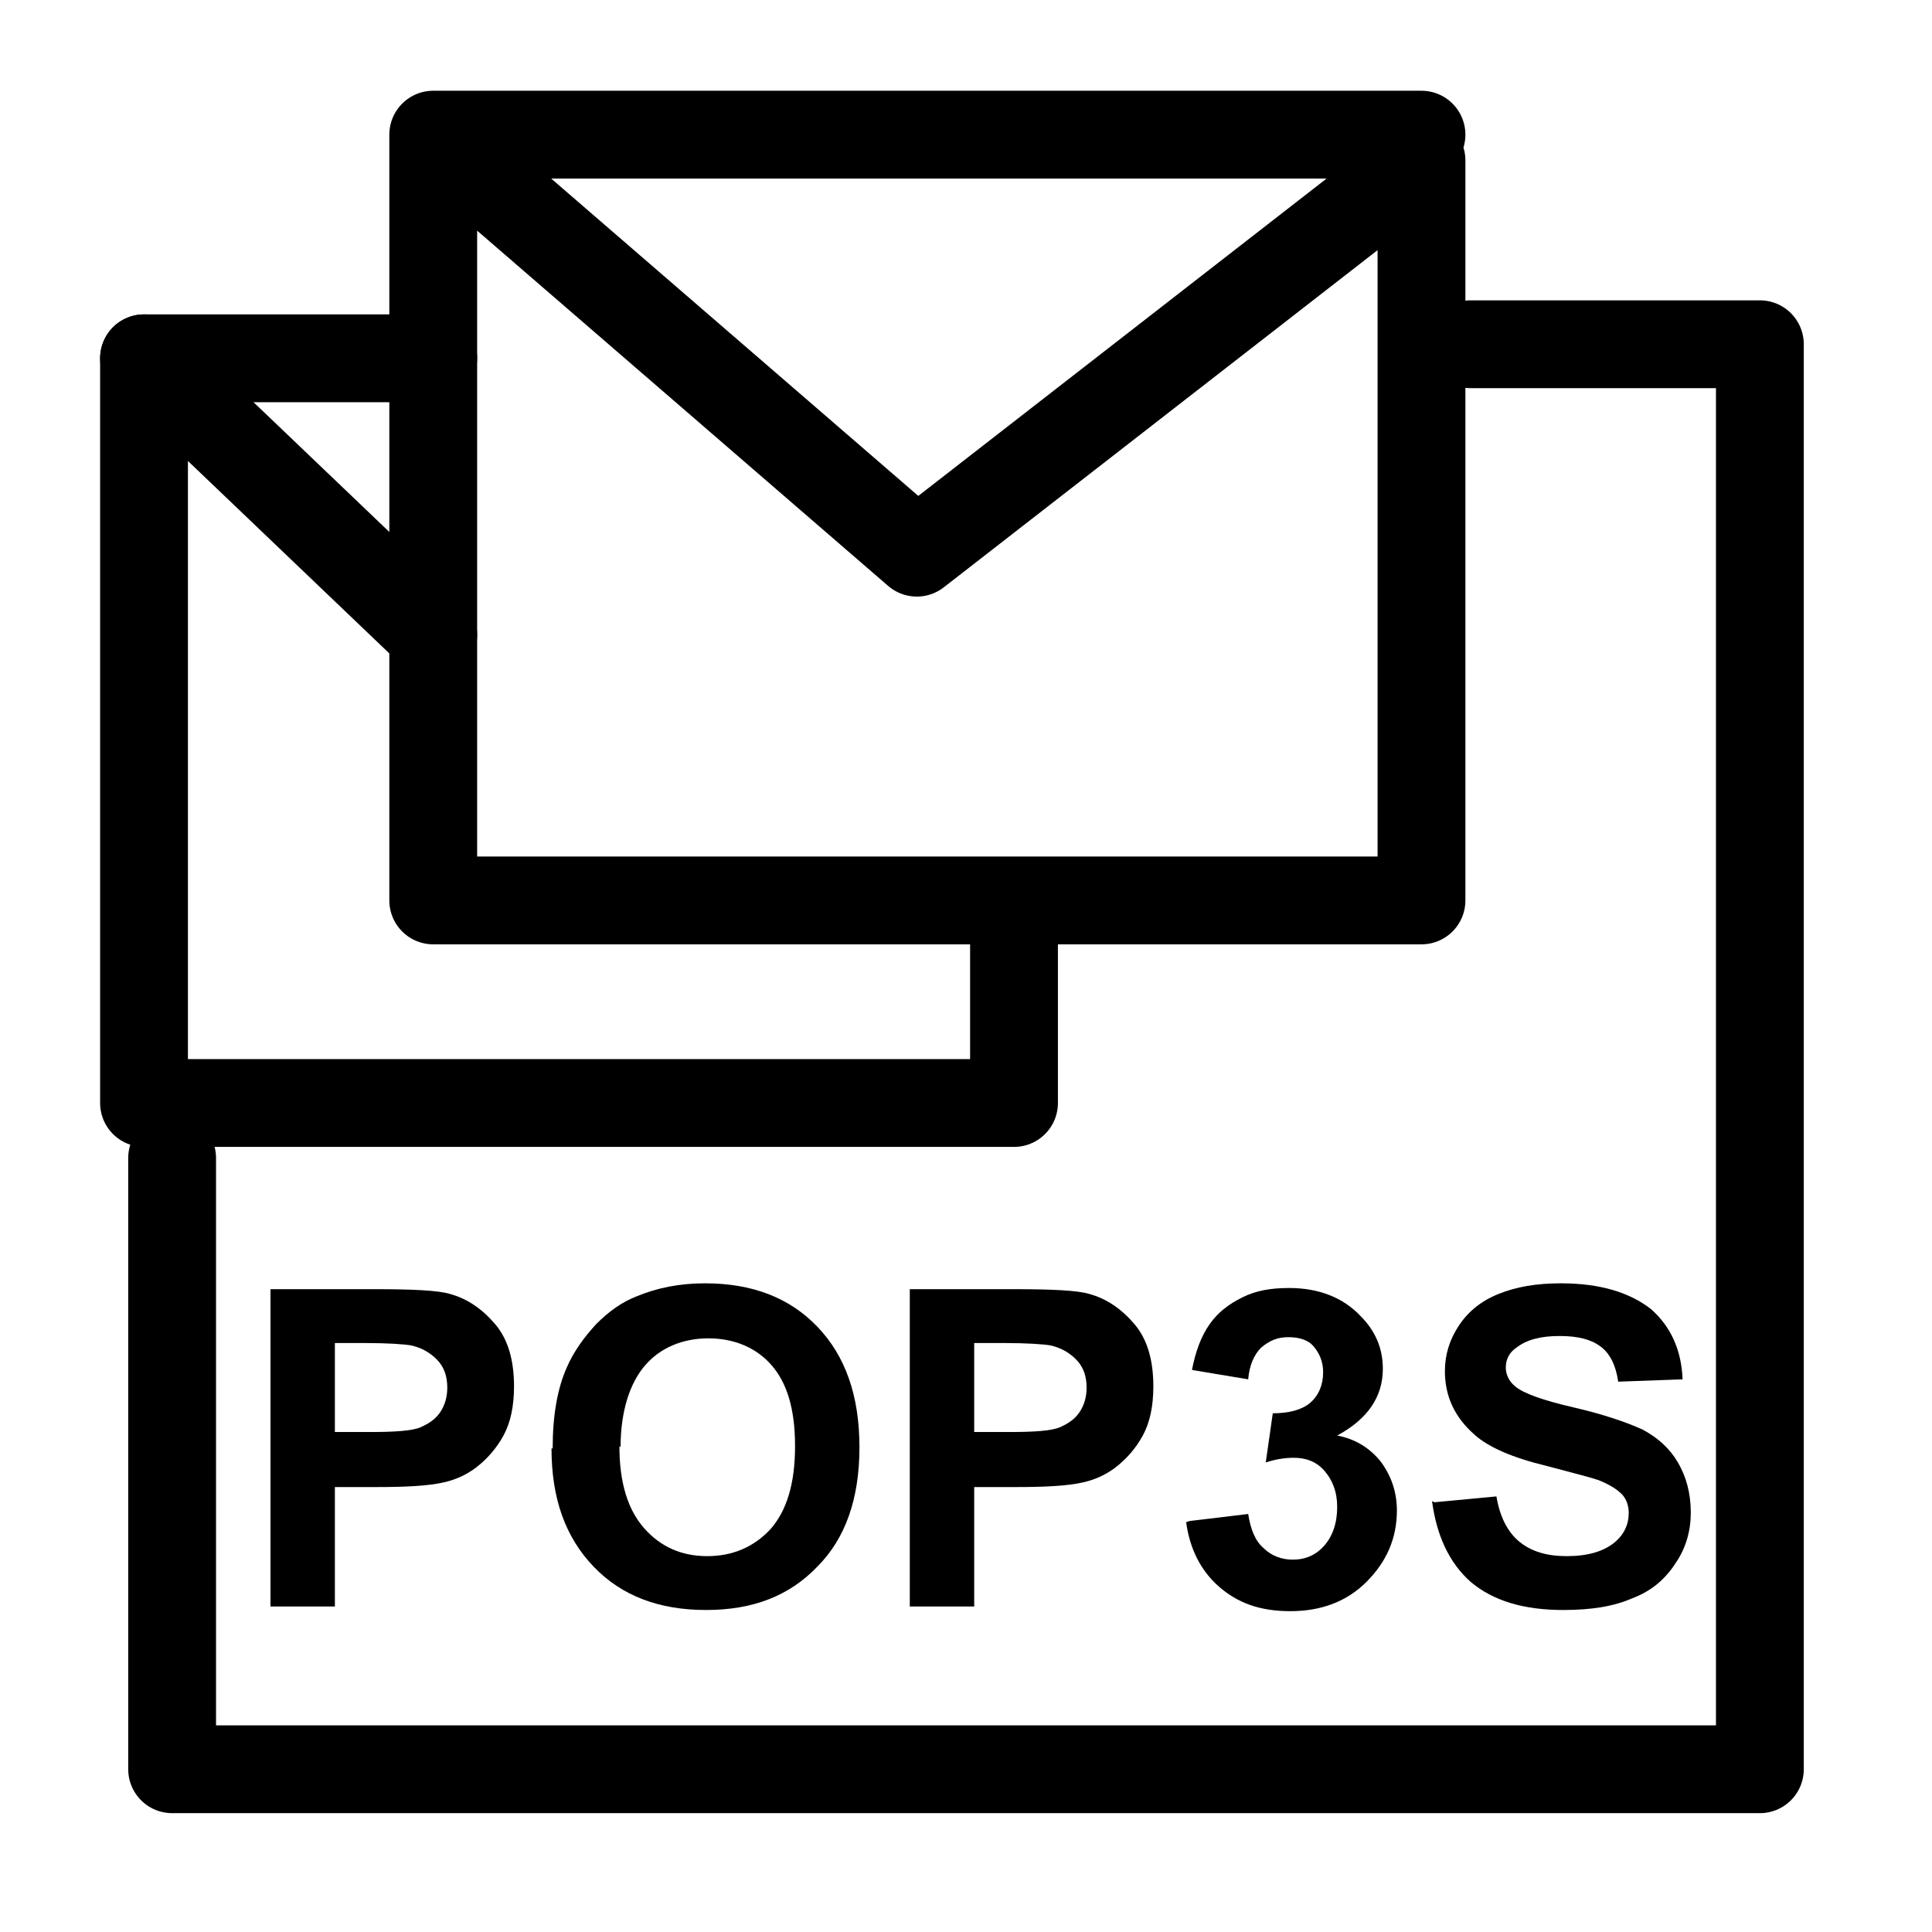
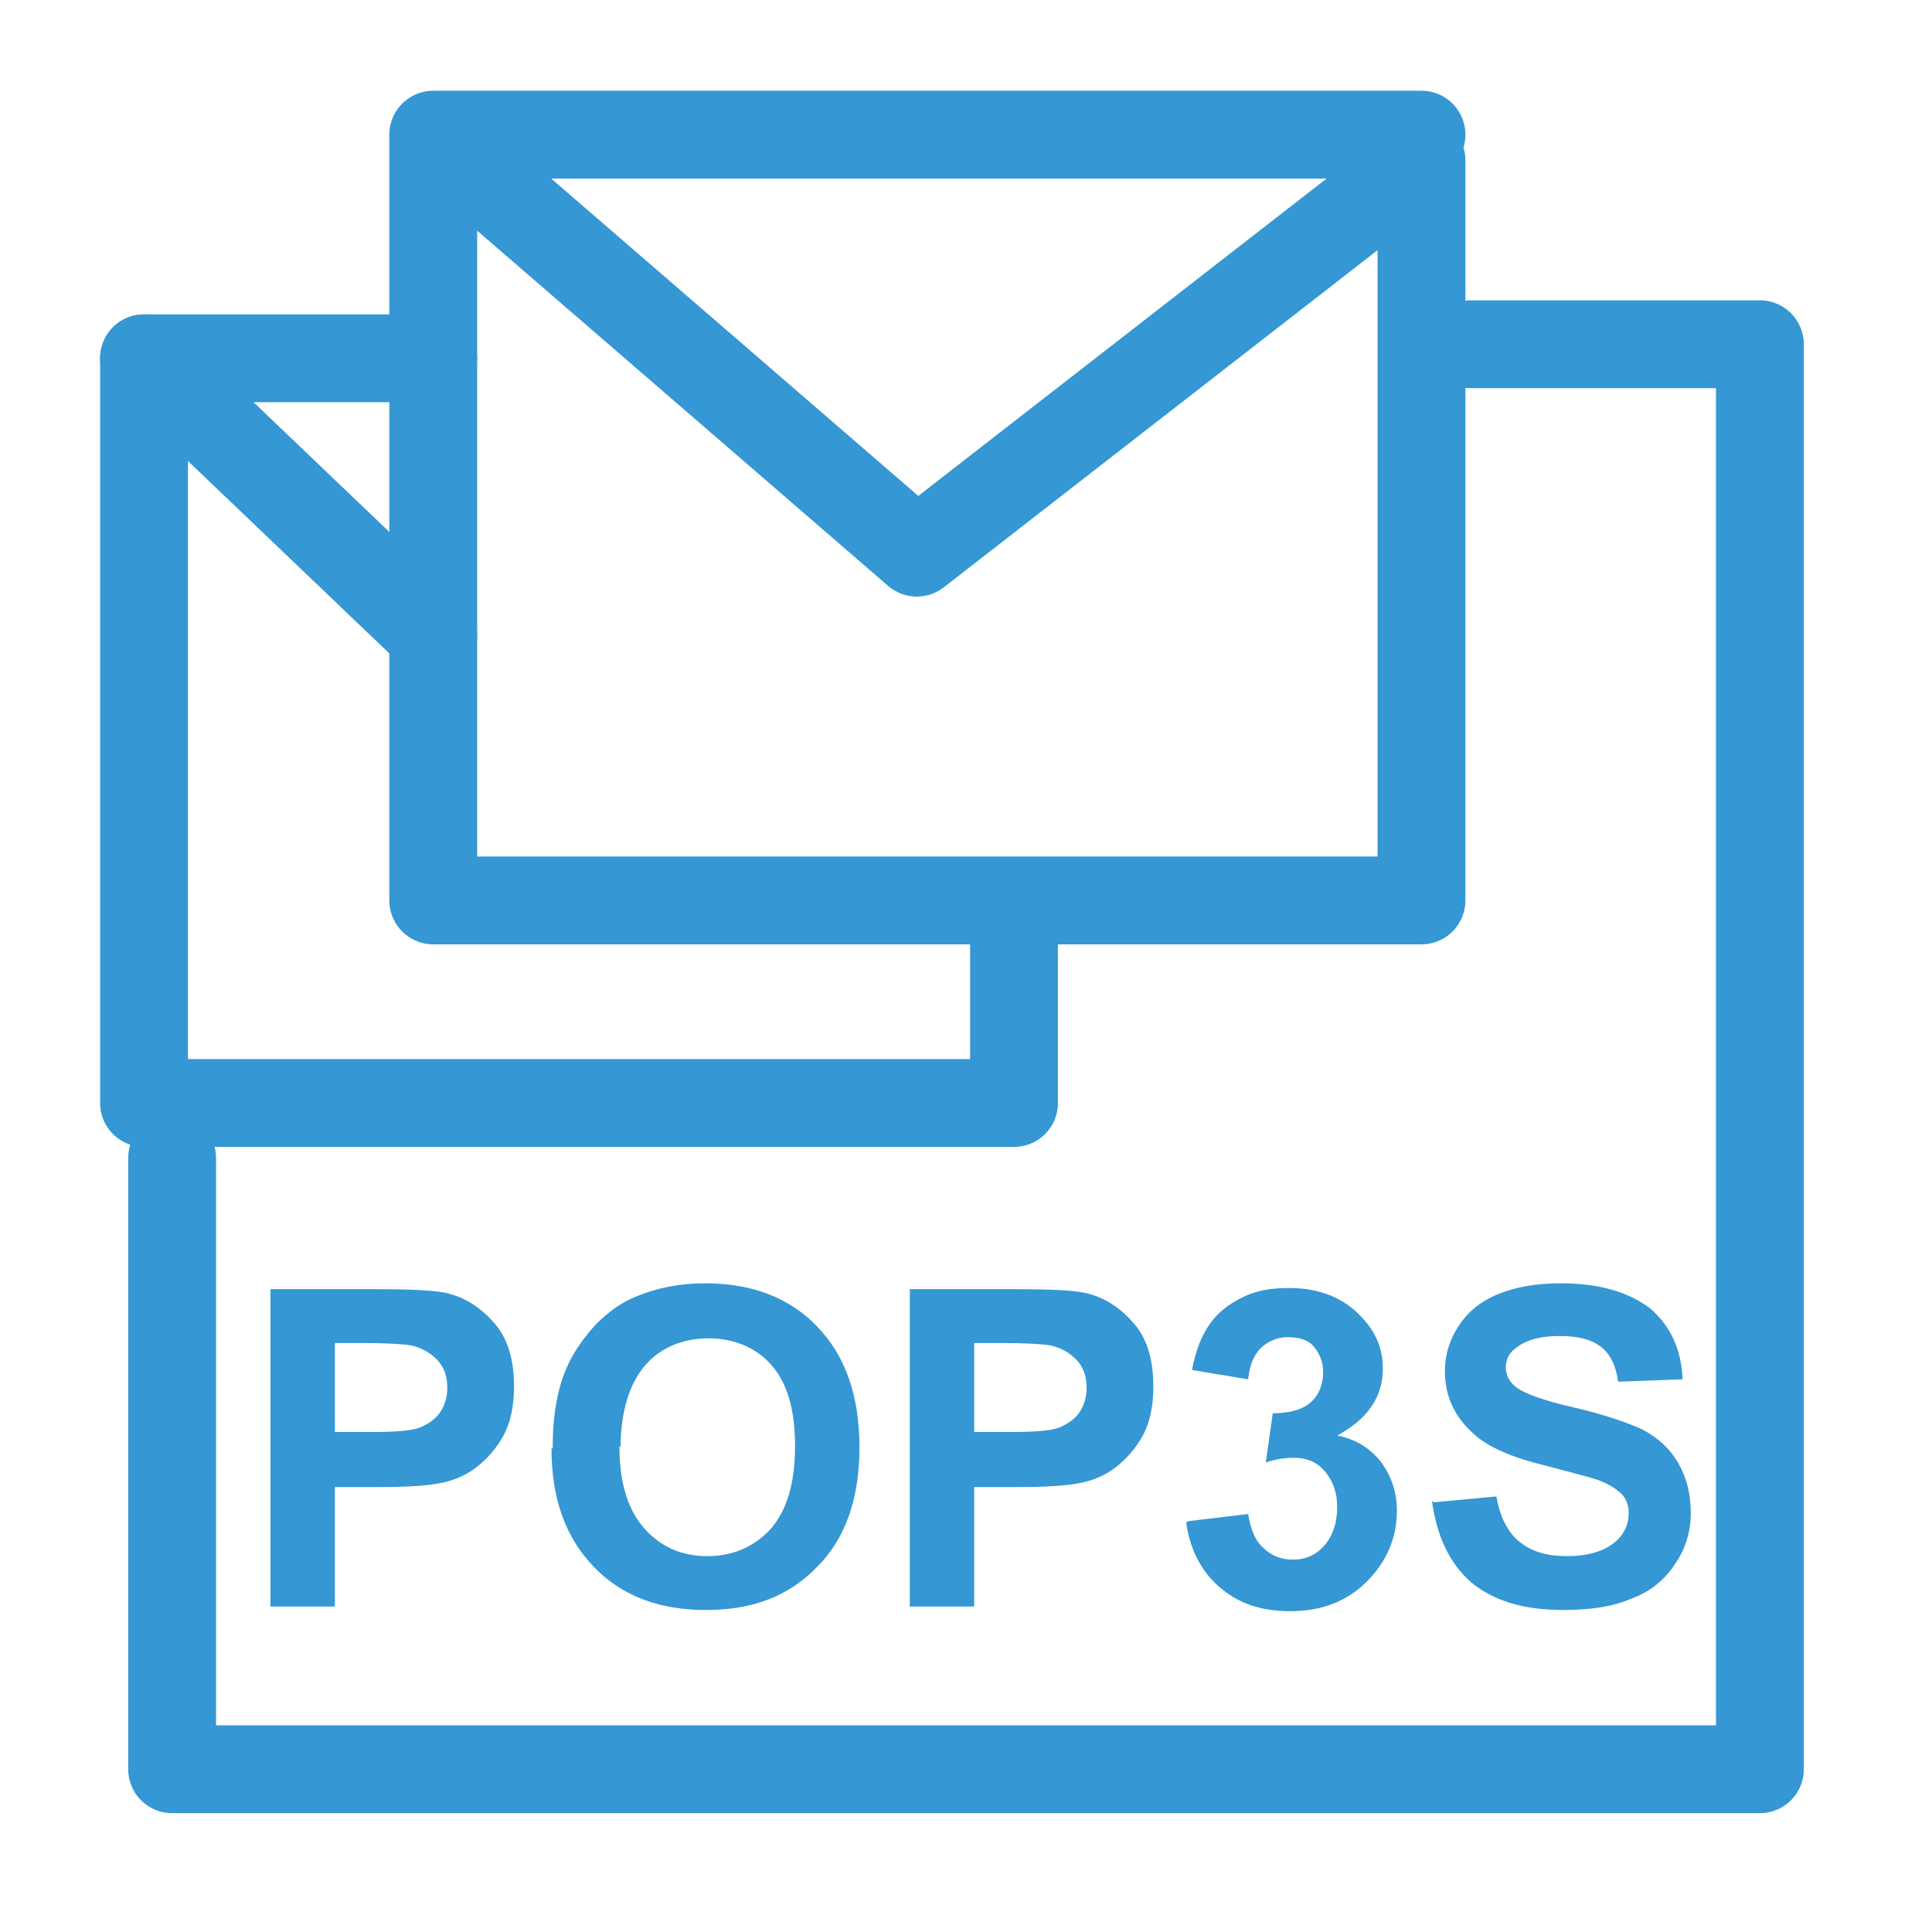
<svg xmlns="http://www.w3.org/2000/svg" id="Layer_3" viewBox="0 0 16.5 16.5">
  <defs>
-     <style>.cls-1{fill:none;stroke:#000;stroke-linecap:round;stroke-linejoin:round;stroke-width:.75px;}</style>
+     <style>.cls-1{fill:#3597d3;}.cls-2{fill:none;stroke:#3597d3;stroke-linecap:round;stroke-linejoin:round;stroke-width:.75px;}</style>
  </defs>
-   <polyline class="cls-1" points="3.7 1.15 7.83 4.72 12.14 1.37 12.14 7.69 10.94 7.69 3.7 7.69 3.7 1.15 12.14 1.15" />
-   <polyline class="cls-1" points="3.7 3.06 1.23 3.06 1.23 9.42 8.66 9.42 8.66 7.71" />
-   <line class="cls-1" x1="3.7" y1="5.42" x2="1.23" y2="3.06" />
-   <polyline class="cls-1" points="1.47 9.89 1.47 15.11 15.03 15.11 15.03 2.94 12.56 2.94" />
-   <path d="M2.31,13.71v-2.7h.88c.33,0,.55.01.65.04.15.04.28.13.39.26s.16.31.16.53c0,.17-.03.31-.09.42-.06.11-.14.2-.23.27s-.19.11-.28.13c-.13.03-.32.04-.57.04h-.36v1.02h-.55ZM2.86,11.46v.77h.3c.21,0,.36-.01.43-.04s.13-.07.17-.13c.04-.06.06-.13.06-.21,0-.1-.03-.18-.09-.24-.06-.06-.13-.1-.22-.12-.06-.01-.2-.02-.39-.02h-.26Z" />
-   <path d="M4.72,12.37c0-.28.04-.51.12-.69.06-.14.15-.26.25-.37.11-.11.22-.19.35-.24.17-.07.36-.11.58-.11.4,0,.72.12.96.37s.36.59.36,1.03-.12.78-.36,1.02c-.24.25-.55.37-.95.37s-.72-.12-.96-.37c-.24-.25-.36-.58-.36-1.01ZM5.29,12.35c0,.31.07.54.21.7.14.16.32.24.54.24s.4-.08.54-.23c.14-.16.21-.39.21-.71s-.07-.54-.2-.69-.32-.23-.54-.23-.41.08-.54.23-.21.39-.21.7Z" />
-   <path d="M7.77,13.71v-2.7h.88c.33,0,.55.01.65.04.15.04.28.13.39.26s.16.31.16.53c0,.17-.03.31-.09.42-.06.11-.14.2-.23.27s-.19.11-.28.13c-.13.03-.32.04-.57.04h-.36v1.02h-.55ZM8.32,11.46v.77h.3c.21,0,.36-.01.43-.04s.13-.07.17-.13c.04-.06.06-.13.06-.21,0-.1-.03-.18-.09-.24-.06-.06-.13-.1-.22-.12-.06-.01-.2-.02-.39-.02h-.26Z" />
-   <path d="M10.16,12.99l.5-.06c.02.13.06.23.13.29.07.07.16.1.25.1.11,0,.2-.04.27-.12.07-.08.11-.19.11-.33,0-.13-.04-.23-.11-.31-.07-.08-.16-.11-.26-.11-.07,0-.15.01-.24.04l.06-.42c.14,0,.25-.03.32-.09.07-.06.11-.15.11-.26,0-.09-.03-.16-.08-.22s-.13-.08-.22-.08-.16.03-.23.09c-.06.06-.1.15-.11.27l-.48-.08c.03-.16.08-.29.15-.39.07-.1.16-.17.28-.23.12-.06.25-.08.4-.08.25,0,.46.08.61.24.13.13.19.28.19.45,0,.24-.13.43-.39.57.16.03.28.11.37.22.09.12.14.26.14.42,0,.24-.09.44-.26.61-.17.17-.39.25-.65.25s-.45-.07-.61-.21-.25-.33-.28-.55Z" />
-   <path d="M12.25,12.83l.53-.05c.03.18.1.31.2.39.1.08.23.12.4.12.18,0,.31-.04.4-.11.09-.07.13-.16.13-.26,0-.06-.02-.12-.06-.16-.04-.04-.1-.08-.2-.12-.06-.02-.21-.06-.44-.12-.29-.07-.5-.16-.62-.27-.17-.15-.25-.33-.25-.54,0-.14.04-.27.12-.39.08-.12.19-.21.34-.27.15-.06.32-.09.53-.09.34,0,.59.08.77.22.17.15.26.35.27.6l-.55.02c-.02-.14-.07-.24-.15-.3-.08-.06-.19-.09-.35-.09s-.28.03-.37.1c-.06.04-.09.1-.09.17,0,.06.03.12.08.16.07.06.24.12.5.18s.46.13.59.19c.13.07.23.16.3.28s.11.26.11.43c0,.15-.04.3-.13.43-.09.14-.21.24-.37.3-.16.07-.35.1-.59.1-.34,0-.6-.08-.79-.24-.18-.16-.29-.39-.33-.69Z" />
+   <polyline class="cls-2" points="3.7 1.15 7.83 4.72 12.14 1.37 12.14 7.69 10.94 7.69 3.7 7.69 3.7 1.15 12.14 1.15" />
+   <polyline class="cls-2" points="3.7 3.06 1.23 3.06 1.23 9.42 8.66 9.42 8.66 7.71" />
+   <line class="cls-2" x1="3.7" y1="5.42" x2="1.23" y2="3.06" />
+   <polyline class="cls-2" points="1.47 9.89 1.47 15.11 15.03 15.11 15.03 2.94 12.56 2.94" />
+   <path class="cls-1" d="M2.31,13.71v-2.7h.88c.33,0,.55.01.65.04.15.04.28.13.39.26s.16.31.16.53c0,.17-.03.31-.09.42-.06.11-.14.2-.23.27s-.19.11-.28.13c-.13.03-.32.04-.57.04h-.36v1.02h-.55ZM2.86,11.46v.77h.3c.21,0,.36-.01.43-.04s.13-.07.17-.13c.04-.06.06-.13.06-.21,0-.1-.03-.18-.09-.24-.06-.06-.13-.1-.22-.12-.06-.01-.2-.02-.39-.02h-.26Z" />
+   <path class="cls-1" d="M4.72,12.37c0-.28.04-.51.12-.69.06-.14.15-.26.25-.37.11-.11.22-.19.35-.24.17-.07.36-.11.58-.11.4,0,.72.12.96.37s.36.59.36,1.03-.12.78-.36,1.02c-.24.25-.55.37-.95.37s-.72-.12-.96-.37c-.24-.25-.36-.58-.36-1.01ZM5.29,12.35c0,.31.07.54.21.7.14.16.32.24.54.24s.4-.08.54-.23c.14-.16.21-.39.21-.71s-.07-.54-.2-.69-.32-.23-.54-.23-.41.08-.54.23-.21.39-.21.7Z" />
+   <path class="cls-1" d="M7.77,13.71v-2.7h.88c.33,0,.55.01.65.04.15.04.28.13.39.26s.16.31.16.53c0,.17-.03.31-.09.42-.06.11-.14.2-.23.27s-.19.11-.28.13c-.13.03-.32.04-.57.04h-.36v1.02h-.55ZM8.32,11.46v.77h.3c.21,0,.36-.01.43-.04s.13-.07.17-.13c.04-.06.06-.13.06-.21,0-.1-.03-.18-.09-.24-.06-.06-.13-.1-.22-.12-.06-.01-.2-.02-.39-.02h-.26Z" />
+   <path class="cls-1" d="M10.16,12.99l.5-.06c.02.13.06.23.13.29.07.07.16.1.25.1.11,0,.2-.04.27-.12.07-.08.11-.19.11-.33,0-.13-.04-.23-.11-.31-.07-.08-.16-.11-.26-.11-.07,0-.15.01-.24.04l.06-.42c.14,0,.25-.03.32-.09.07-.06.11-.15.11-.26,0-.09-.03-.16-.08-.22s-.13-.08-.22-.08-.16.03-.23.09c-.06.06-.1.15-.11.27l-.48-.08c.03-.16.08-.29.15-.39.07-.1.16-.17.28-.23.12-.06.25-.08.4-.08.25,0,.46.08.61.24.13.13.19.28.19.45,0,.24-.13.43-.39.57.16.03.28.11.37.22.09.12.14.26.14.42,0,.24-.09.44-.26.61-.17.17-.39.25-.65.25s-.45-.07-.61-.21-.25-.33-.28-.55Z" />
+   <path class="cls-1" d="M12.25,12.83l.53-.05c.03.18.1.31.2.39.1.08.23.12.4.12.18,0,.31-.04.4-.11.09-.07.13-.16.13-.26,0-.06-.02-.12-.06-.16-.04-.04-.1-.08-.2-.12-.06-.02-.21-.06-.44-.12-.29-.07-.5-.16-.62-.27-.17-.15-.25-.33-.25-.54,0-.14.04-.27.12-.39.08-.12.19-.21.34-.27.15-.06.32-.09.53-.09.34,0,.59.08.77.22.17.15.26.35.27.6l-.55.02c-.02-.14-.07-.24-.15-.3-.08-.06-.19-.09-.35-.09s-.28.03-.37.1c-.06.04-.09.1-.09.17,0,.06.03.12.08.16.07.06.24.12.5.18s.46.13.59.19c.13.07.23.16.3.28s.11.26.11.43c0,.15-.04.3-.13.43-.09.14-.21.24-.37.3-.16.07-.35.1-.59.1-.34,0-.6-.08-.79-.24-.18-.16-.29-.39-.33-.69Z" />
</svg>
